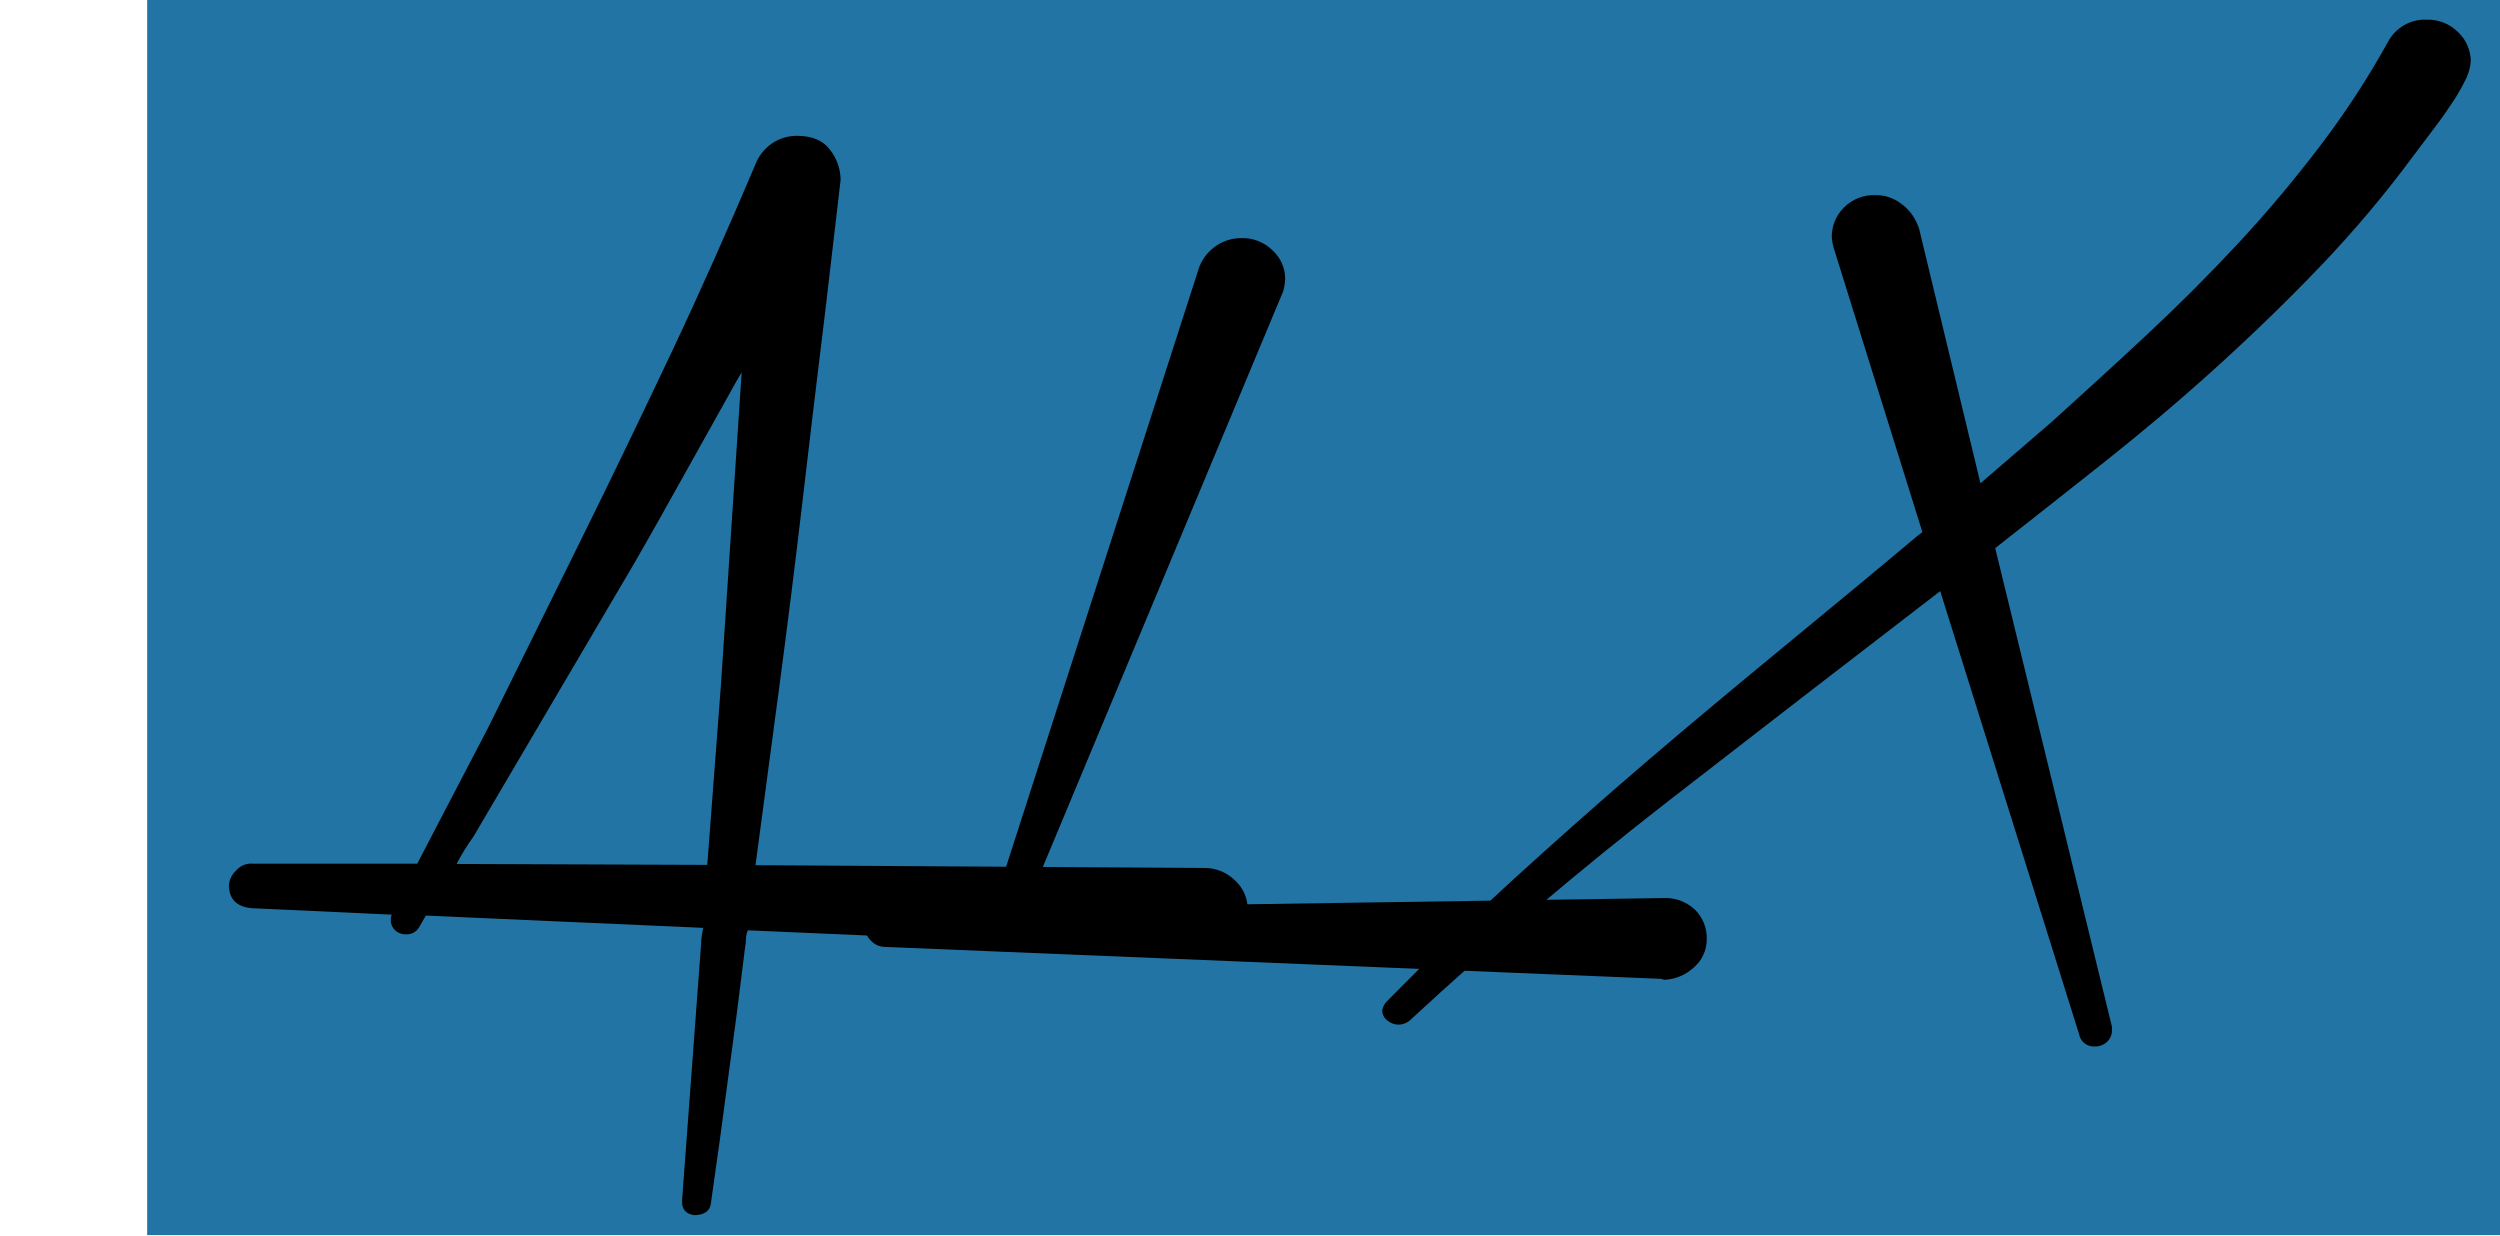
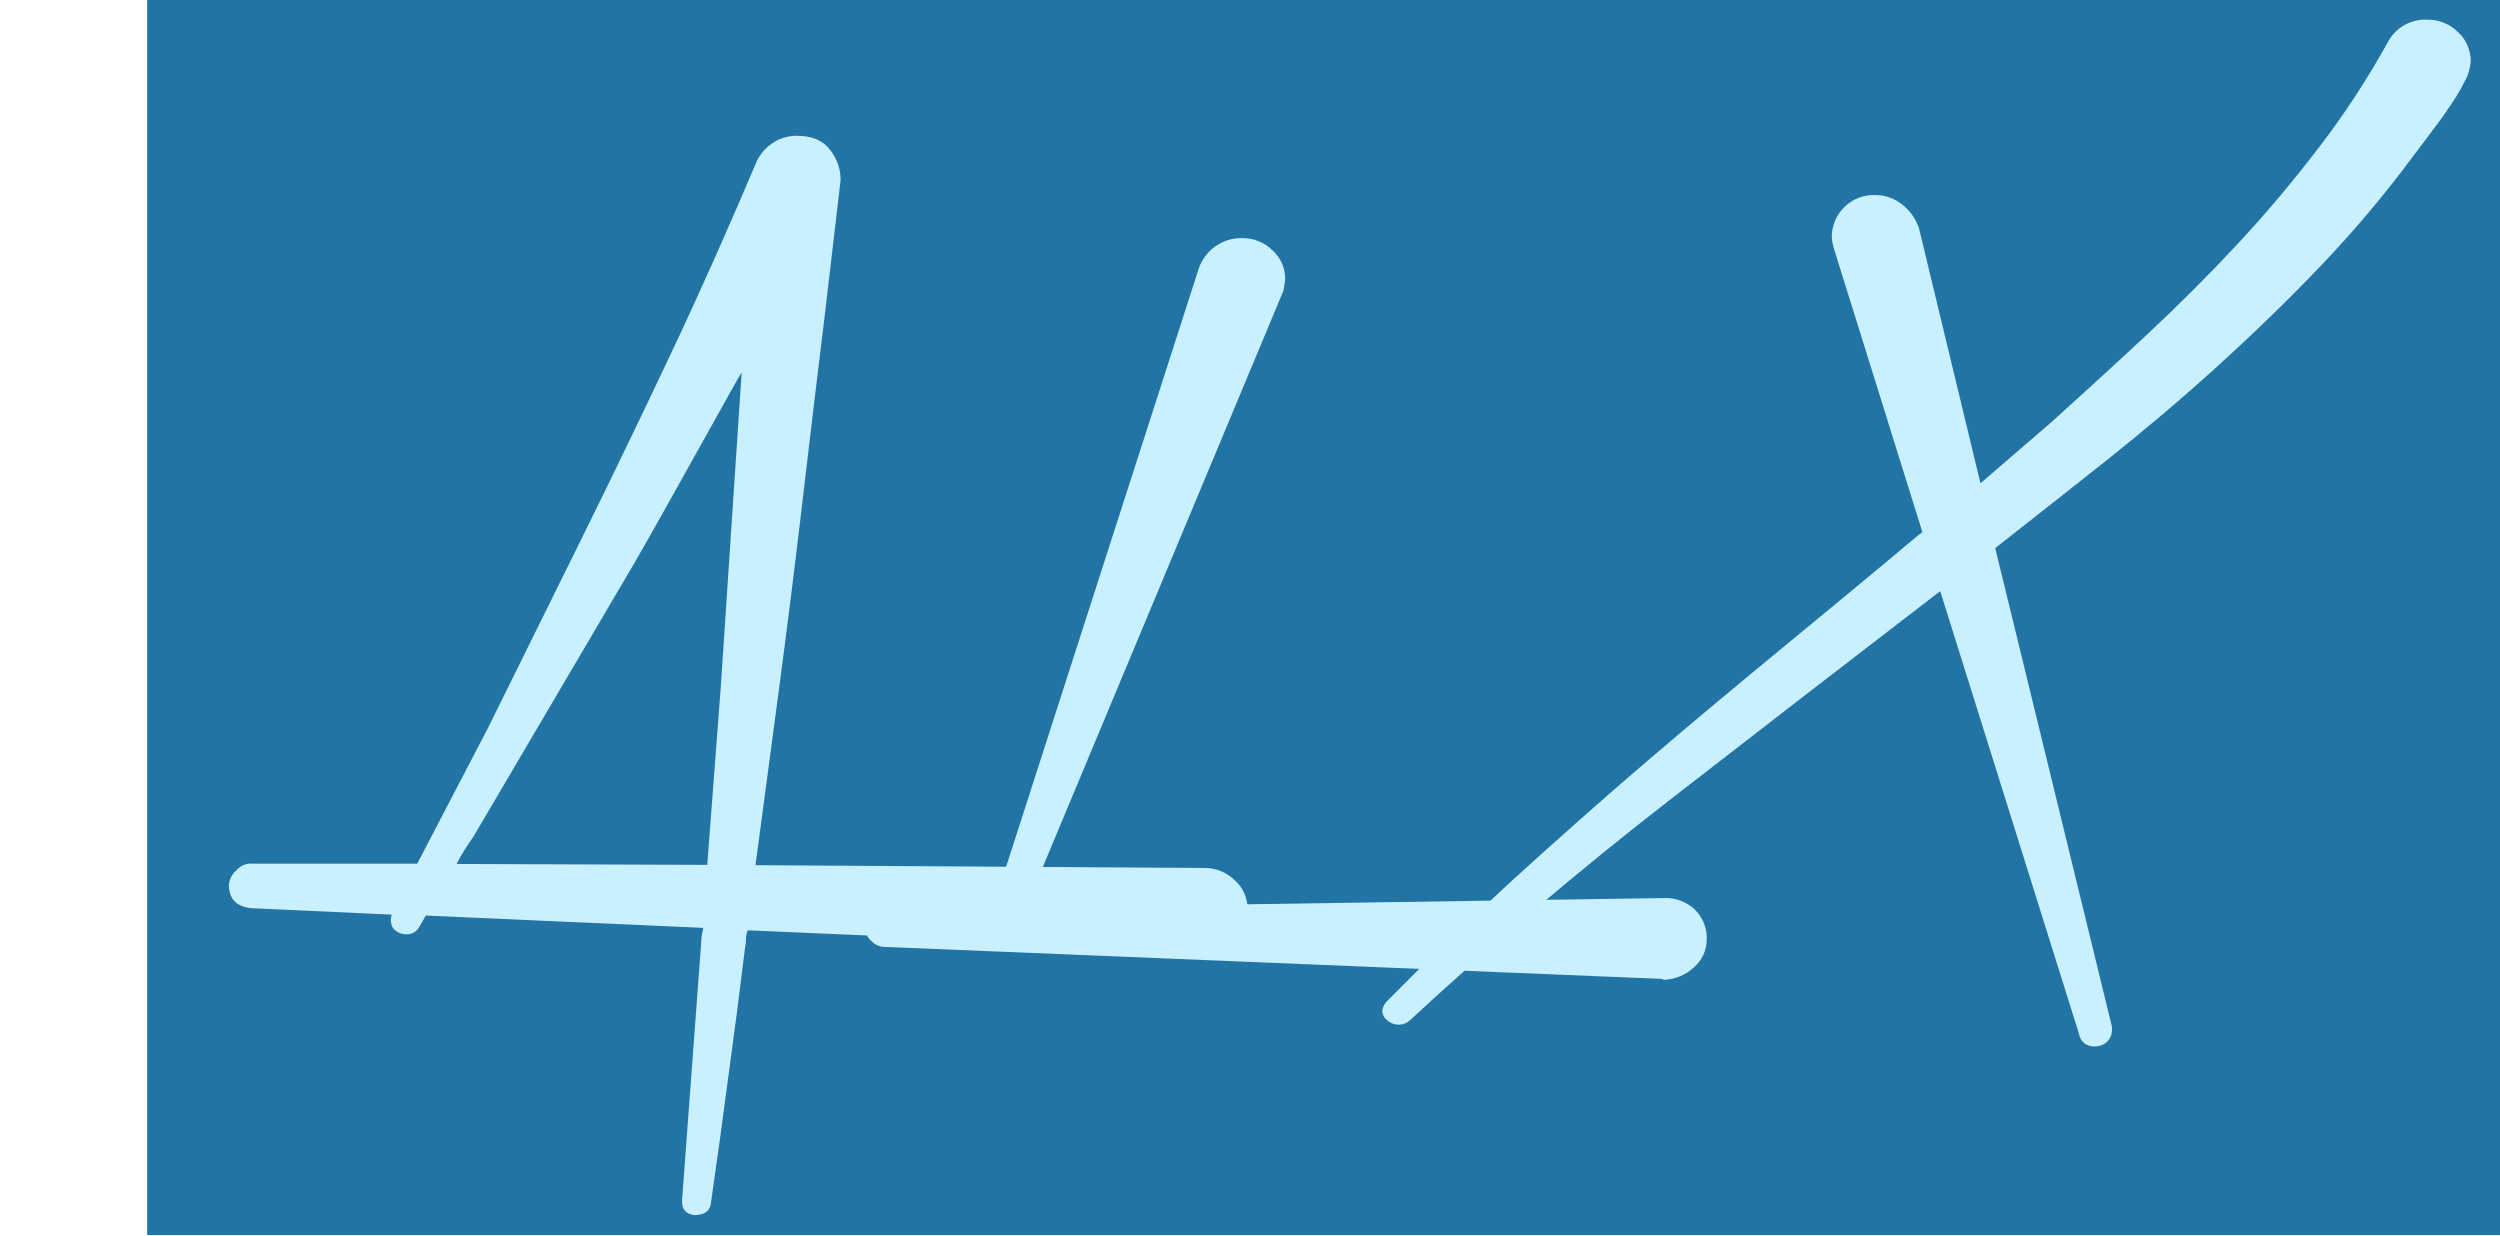
- <svg xmlns="http://www.w3.org/2000/svg" id="Layer_1" data-name="Layer 1" viewBox="0 0 813.7 402">
-   <defs>
-     <style>.cls-1{fill:#2274a5;}.cls-2{fill:none;}</style>
-   </defs>
-   <rect class="cls-1" x="47.9" width="765.8" height="402" />
-   <path d="M34.5,281.1H88.1l23.1-44.3,30.2-61.1c10.2-20.6,20-41,29.6-61.3s18.7-40.9,27.6-61.9l.3-.6a14.8,14.8,0,0,1,5.4-5.7,14.57,14.57,0,0,1,7.3-2c5,0,8.6,1.5,10.9,4.6a16,16,0,0,1,3.4,9.8L221,100.5q-3.9,31.8-7.5,62.6t-7.8,62.3l-7.5,56.2,145.9.9a14,14,0,0,1,10.1,4,12.53,12.53,0,0,1,4.2,9.5,12.31,12.31,0,0,1-4.5,9.5,14.37,14.37,0,0,1-10.4,3.7l-147.8-6.4a7.44,7.44,0,0,0-.6,2.8,15.75,15.75,0,0,1-.3,2.8q-2.55,21.15-5.4,41.7c-1.8,13.8-3.7,27.5-5.7,41.4-.2,2.6-2.1,4-5.5,4-2.6-.4-3.9-1.8-3.9-4.3v-.6l6.2-83.4a18.36,18.36,0,0,1,.2-2.6c.1-.7.3-1.6.5-2.6l-90.3-4-2.3,4a4.64,4.64,0,0,1-4.2,2.1,4.9,4.9,0,0,1-3.6-1.4,4.38,4.38,0,0,1-1.3-3.2,4.18,4.18,0,0,1,.3-1.8l-45.5-2.1c-5-.4-7.5-3-7.5-7.6a7.4,7.4,0,0,1,2.4-4.7A6.36,6.36,0,0,1,34.5,281.1Zm152.4-57.5,6.8-102.4-1.6,2.7c-5.6,10-11.2,20-16.7,29.9s-11.1,19.9-16.7,29.6l-52.3,88.9a74.39,74.39,0,0,0-5.5,8.9l81.6.3Z" transform="translate(47.7)" />
-   <path d="M240.5,296h34.8L342.6,87a14.71,14.71,0,0,1,5.4-6.9,14.33,14.33,0,0,1,8.3-2.6,13.79,13.79,0,0,1,10.2,4,12.47,12.47,0,0,1,4.1,9.2,18.39,18.39,0,0,1-.6,4L286.2,295.4l207.6-3.1a14,14,0,0,1,10.1,3.7,12.88,12.88,0,0,1,3.9,9.8,11.89,11.89,0,0,1-4.1,9,15,15,0,0,1-9.6,4.1,1.49,1.49,0,0,1-1-.3L240.3,308.2a6.24,6.24,0,0,1-4.5-2,6.07,6.07,0,0,1-1.9-4.4C234.1,298,236.4,296,240.5,296Z" transform="translate(47.7)" />
-   <path d="M403.9,325.7q19.8-20.1,41.1-39.6c14.2-12.9,28.6-25.7,43.2-38.2s29.4-24.8,44.2-37,29.5-24.3,44-36.5l1.6-1.2L549.1,80.6a16.06,16.06,0,0,1-.6-3.4,13.37,13.37,0,0,1,3.9-9.6,13.85,13.85,0,0,1,10.4-4.1,13.41,13.41,0,0,1,8.3,2.8,15.48,15.48,0,0,1,5.4,7,.86.86,0,0,0,.3.6l20.1,83.4L620,137.4c10.4-9.4,20.7-18.8,31-28.4s20.1-19.4,29.6-29.6,18.3-20.7,26.6-31.6a277.18,277.18,0,0,0,22.3-34.1,13.63,13.63,0,0,1,12.7-7.3,13.87,13.87,0,0,1,10.2,4.1,13.18,13.18,0,0,1,4.1,9.3,16,16,0,0,1-2,6.7,61,61,0,0,1-4.9,8.2c-1.9,2.9-4,5.7-6.2,8.6s-4,5.3-5.5,7.3a370,370,0,0,1-30.4,36.1c-10.9,11.4-22.3,22.4-34,33s-23.7,20.7-35.9,30.4-24.2,19.1-35.9,28.3l38,155.8v1.2a5,5,0,0,1-1.6,3.7,5.61,5.61,0,0,1-3.9,1.5,4.84,4.84,0,0,1-5.2-4L583.8,192.4q-44.55,34.2-88.2,68.1T411.3,332a5.57,5.57,0,0,1-7.5.1,4,4,0,0,1-1.6-3.2A5.33,5.33,0,0,1,403.9,325.7Z" transform="translate(47.7)" />
-   <rect class="cls-2" y="113.1" width="193.8" height="23" />
+ <svg xmlns="http://www.w3.org/2000/svg" version="1.1" id="Layer_1" x="0px" y="0px" viewBox="0 0 813.7 402" style="enable-background:new 0 0 813.7 402;" xml:space="preserve">
+   <style type="text/css">
+ 	.st0{fill:#2274A5;}
+ 	.st1{fill:#C9F0FF;}
+ 	.st2{fill:none;}
+ </style>
+   <rect x="47.9" class="st0" width="765.8" height="402" />
+   <path class="st1" d="M82.2,281.1h53.6l23.1-44.3l30.2-61.1c10.2-20.6,20-41,29.6-61.3s18.7-40.9,27.6-61.9l0.3-0.6  c1.3-2.4,3.1-4.3,5.4-5.7c2.2-1.3,4.7-2,7.3-2c5,0,8.6,1.5,10.9,4.6c2.2,2.8,3.4,6.2,3.4,9.8l-4.9,41.9c-2.6,21.2-5.1,42.1-7.5,62.6  c-2.4,20.5-5,41.3-7.8,62.3l-7.5,56.2l145.9,0.9c3.8-0.1,7.4,1.4,10.1,4c2.7,2.4,4.2,5.9,4.2,9.5c0,3.7-1.7,7.2-4.5,9.5  c-2.8,2.6-6.6,3.9-10.4,3.7l-147.8-6.4c-0.4,0.9-0.6,1.8-0.6,2.8c0,0.9-0.1,1.9-0.3,2.8c-1.7,14.1-3.5,28-5.4,41.7  c-1.8,13.8-3.7,27.5-5.7,41.4c-0.2,2.6-2.1,4-5.5,4c-2.6-0.4-3.9-1.8-3.9-4.3v-0.6l6.2-83.4c0-0.9,0.1-1.7,0.2-2.6  c0.1-0.7,0.3-1.6,0.5-2.6l-90.3-4l-2.3,4c-0.9,1.4-2.5,2.2-4.2,2.1c-1.3,0-2.6-0.5-3.6-1.4c-0.9-0.8-1.3-2-1.3-3.2  c0-0.6,0.1-1.2,0.3-1.8L82,295.6c-5-0.4-7.5-3-7.5-7.6c0.2-1.8,1-3.5,2.4-4.7C78.2,281.8,80.2,280.9,82.2,281.1z M234.6,223.6  l6.8-102.4l-1.6,2.7c-5.6,10-11.2,20-16.7,29.9s-11.1,19.9-16.7,29.6l-52.3,88.9c-2,2.8-3.9,5.8-5.5,8.9l81.6,0.3L234.6,223.6z" />
+   <path class="st1" d="M288.2,296H323l67.3-209c1.1-2.8,2.9-5.2,5.4-6.9c2.4-1.7,5.3-2.6,8.3-2.6c3.8-0.1,7.5,1.3,10.2,4  c2.6,2.4,4.1,5.7,4.1,9.2c-0.1,1.4-0.3,2.7-0.6,4l-83.8,200.7l207.6-3.1c3.7-0.2,7.4,1.2,10.1,3.7c2.6,2.6,4.1,6.1,3.9,9.8  c0,3.5-1.5,6.7-4.1,9c-2.6,2.5-6,3.9-9.6,4.1c-0.4,0-0.7-0.1-1-0.3L288,308.2c-1.7,0-3.3-0.7-4.5-2c-1.2-1.1-1.9-2.7-1.9-4.4  C281.8,298,284.1,296,288.2,296z" />
+   <path class="st1" d="M451.6,325.7c13.2-13.4,26.9-26.6,41.1-39.6c14.2-12.9,28.6-25.7,43.2-38.2c14.6-12.5,29.4-24.8,44.2-37  s29.5-24.3,44-36.5l1.6-1.2l-28.9-92.6c-0.3-1.1-0.5-2.2-0.6-3.4c0-3.6,1.4-7.1,3.9-9.6c2.7-2.8,6.5-4.3,10.4-4.1c3,0,5.9,1,8.3,2.8  c2.4,1.8,4.3,4.2,5.4,7c0,0.2,0.1,0.4,0.3,0.6l20.1,83.4l23.1-19.9c10.4-9.4,20.7-18.8,31-28.4s20.1-19.4,29.6-29.6  s18.3-20.7,26.6-31.6c8.3-10.8,15.7-22.2,22.3-34.1c2.5-4.7,7.4-7.5,12.7-7.3c3.8-0.1,7.5,1.4,10.2,4.1c2.6,2.4,4,5.8,4.1,9.3  c-0.2,2.4-0.8,4.6-2,6.7c-1.4,2.9-3.1,5.6-4.9,8.2c-1.9,2.9-4,5.7-6.2,8.6s-4,5.3-5.5,7.3c-9.4,12.7-19.5,24.7-30.4,36.1  c-10.9,11.4-22.3,22.4-34,33s-23.7,20.7-35.9,30.4s-24.2,19.1-35.9,28.3l38,155.8v1.2c0,1.4-0.6,2.7-1.6,3.7c-1.1,1-2.5,1.5-3.9,1.5  c-2.5,0.2-4.8-1.5-5.2-4l-45.2-144.2c-29.7,22.8-59.1,45.5-88.2,68.1S486.1,306.9,459,332c-2.1,2-5.3,2-7.5,0.1  c-1-0.8-1.6-1.9-1.6-3.2C450.1,327.7,450.7,326.5,451.6,325.7z" />
+   <rect y="113.1" class="st2" width="193.8" height="23" />
</svg>
